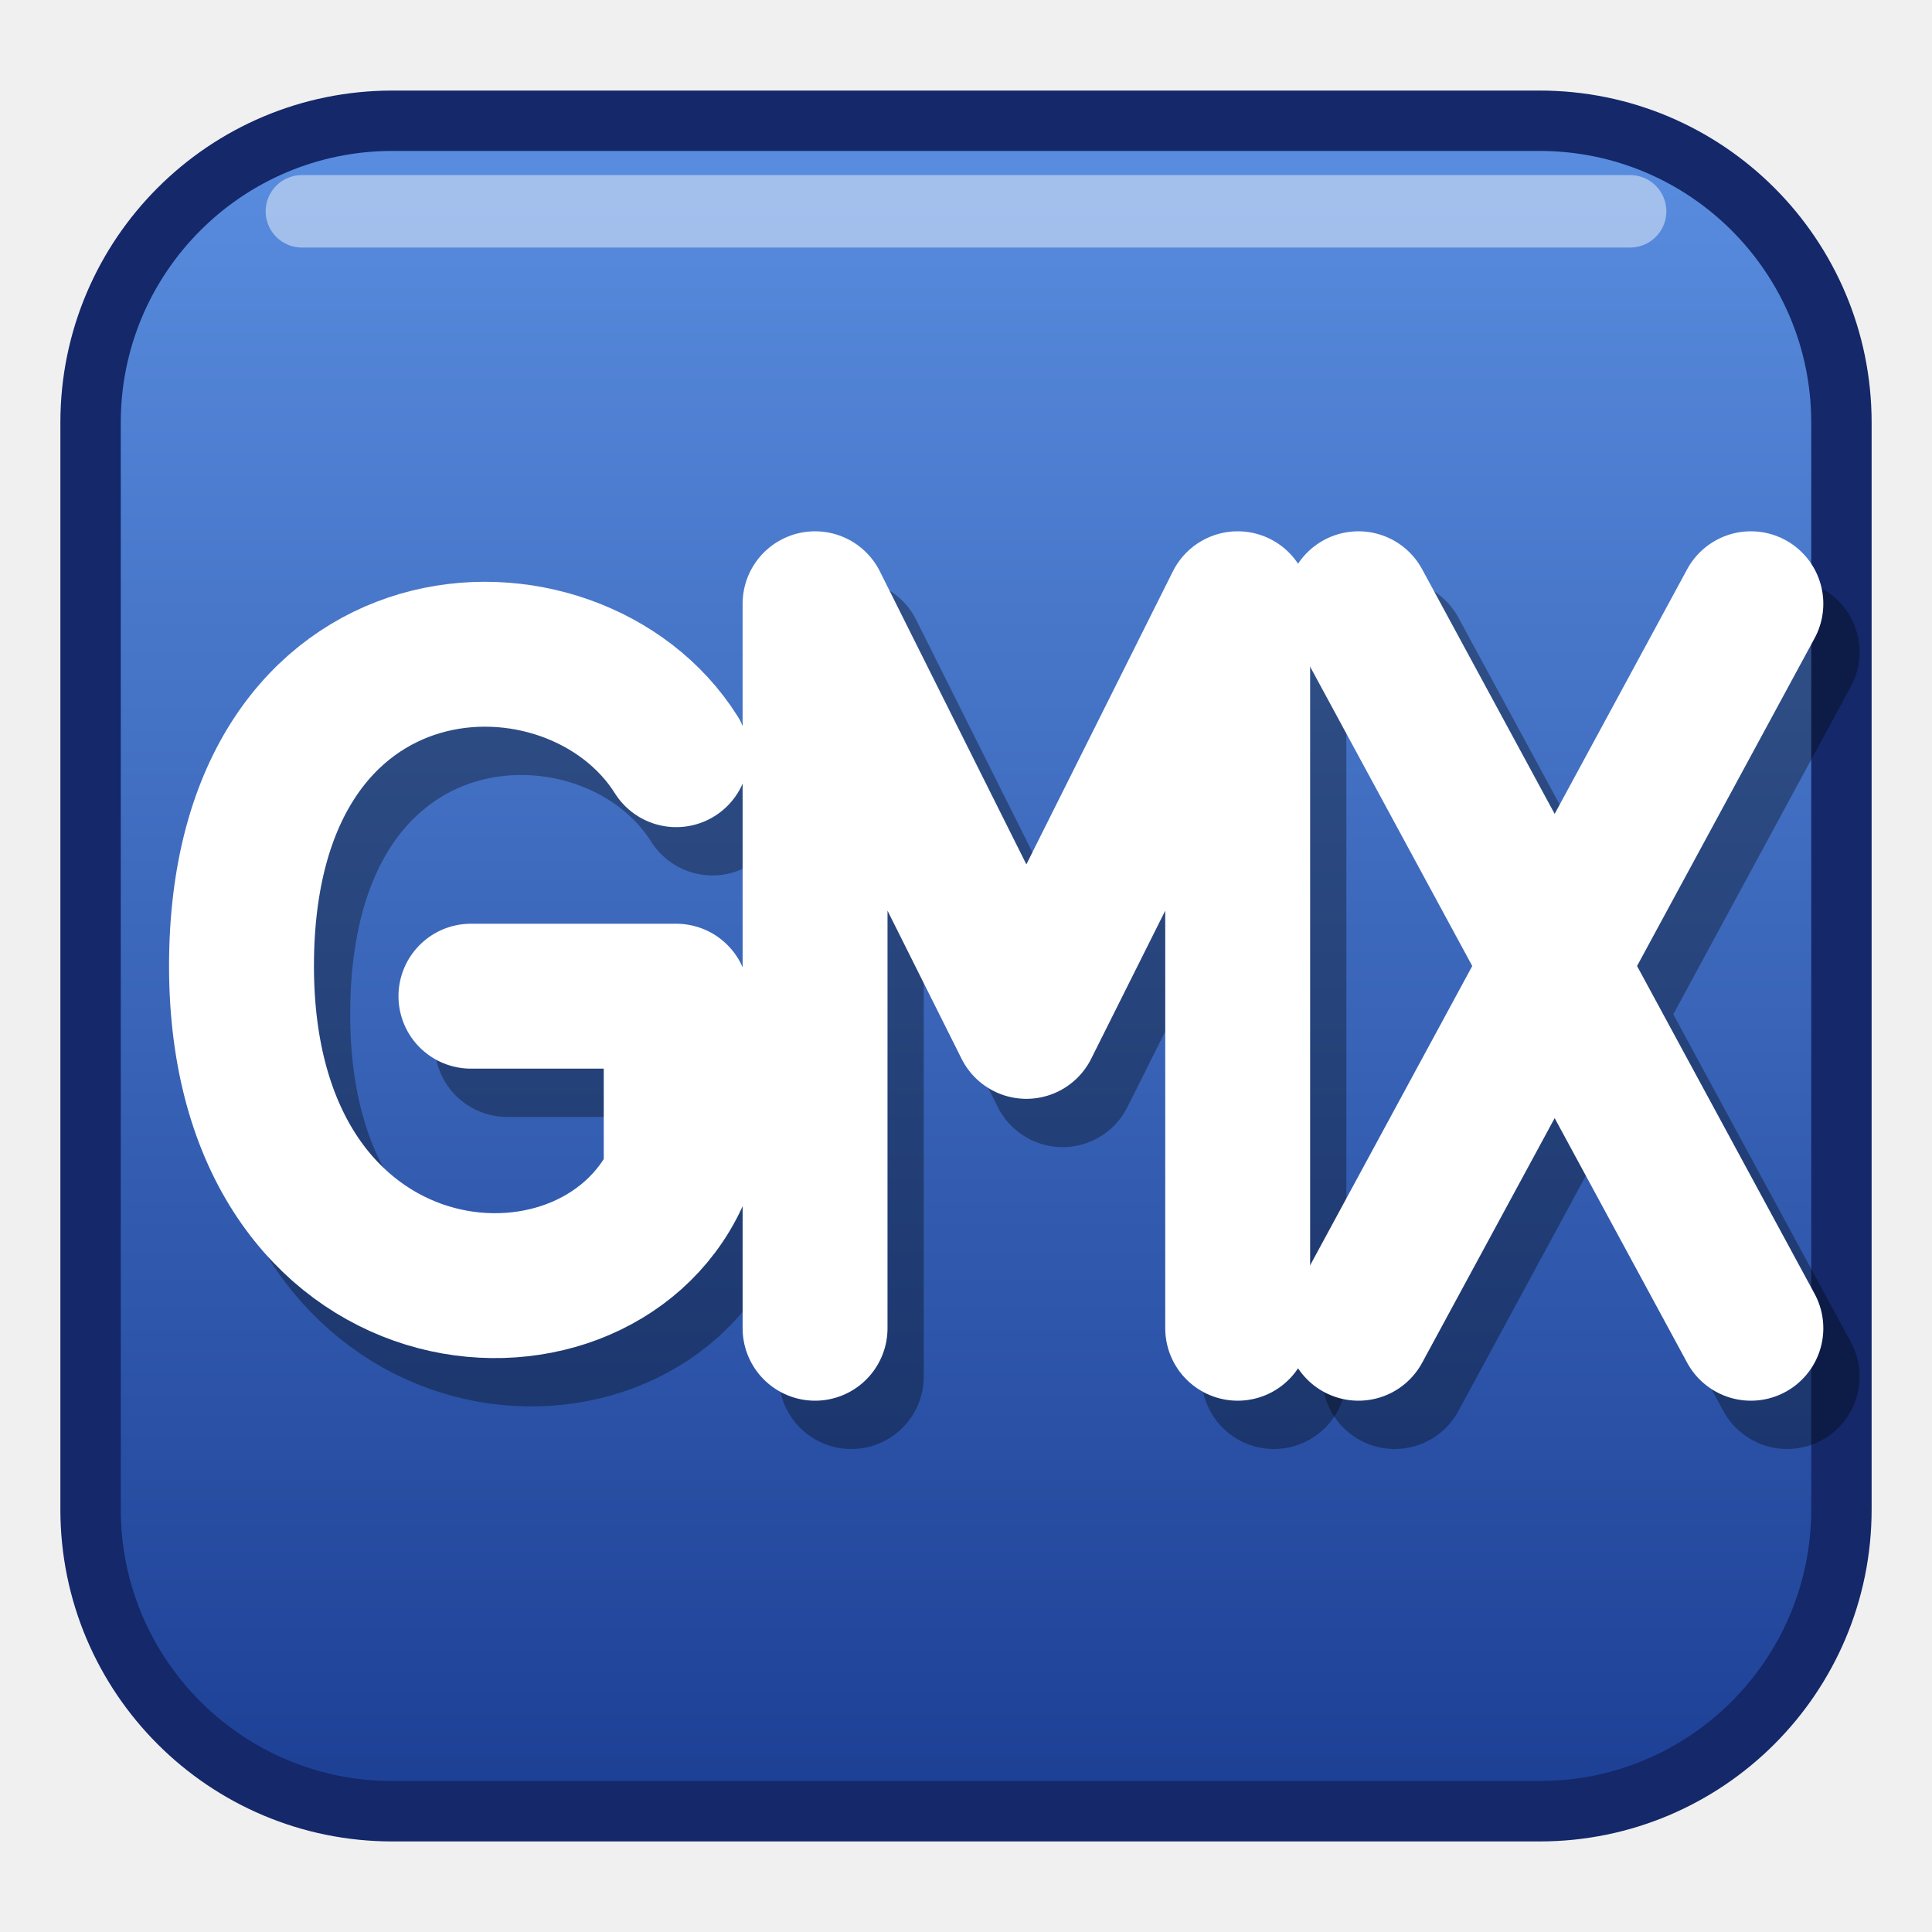
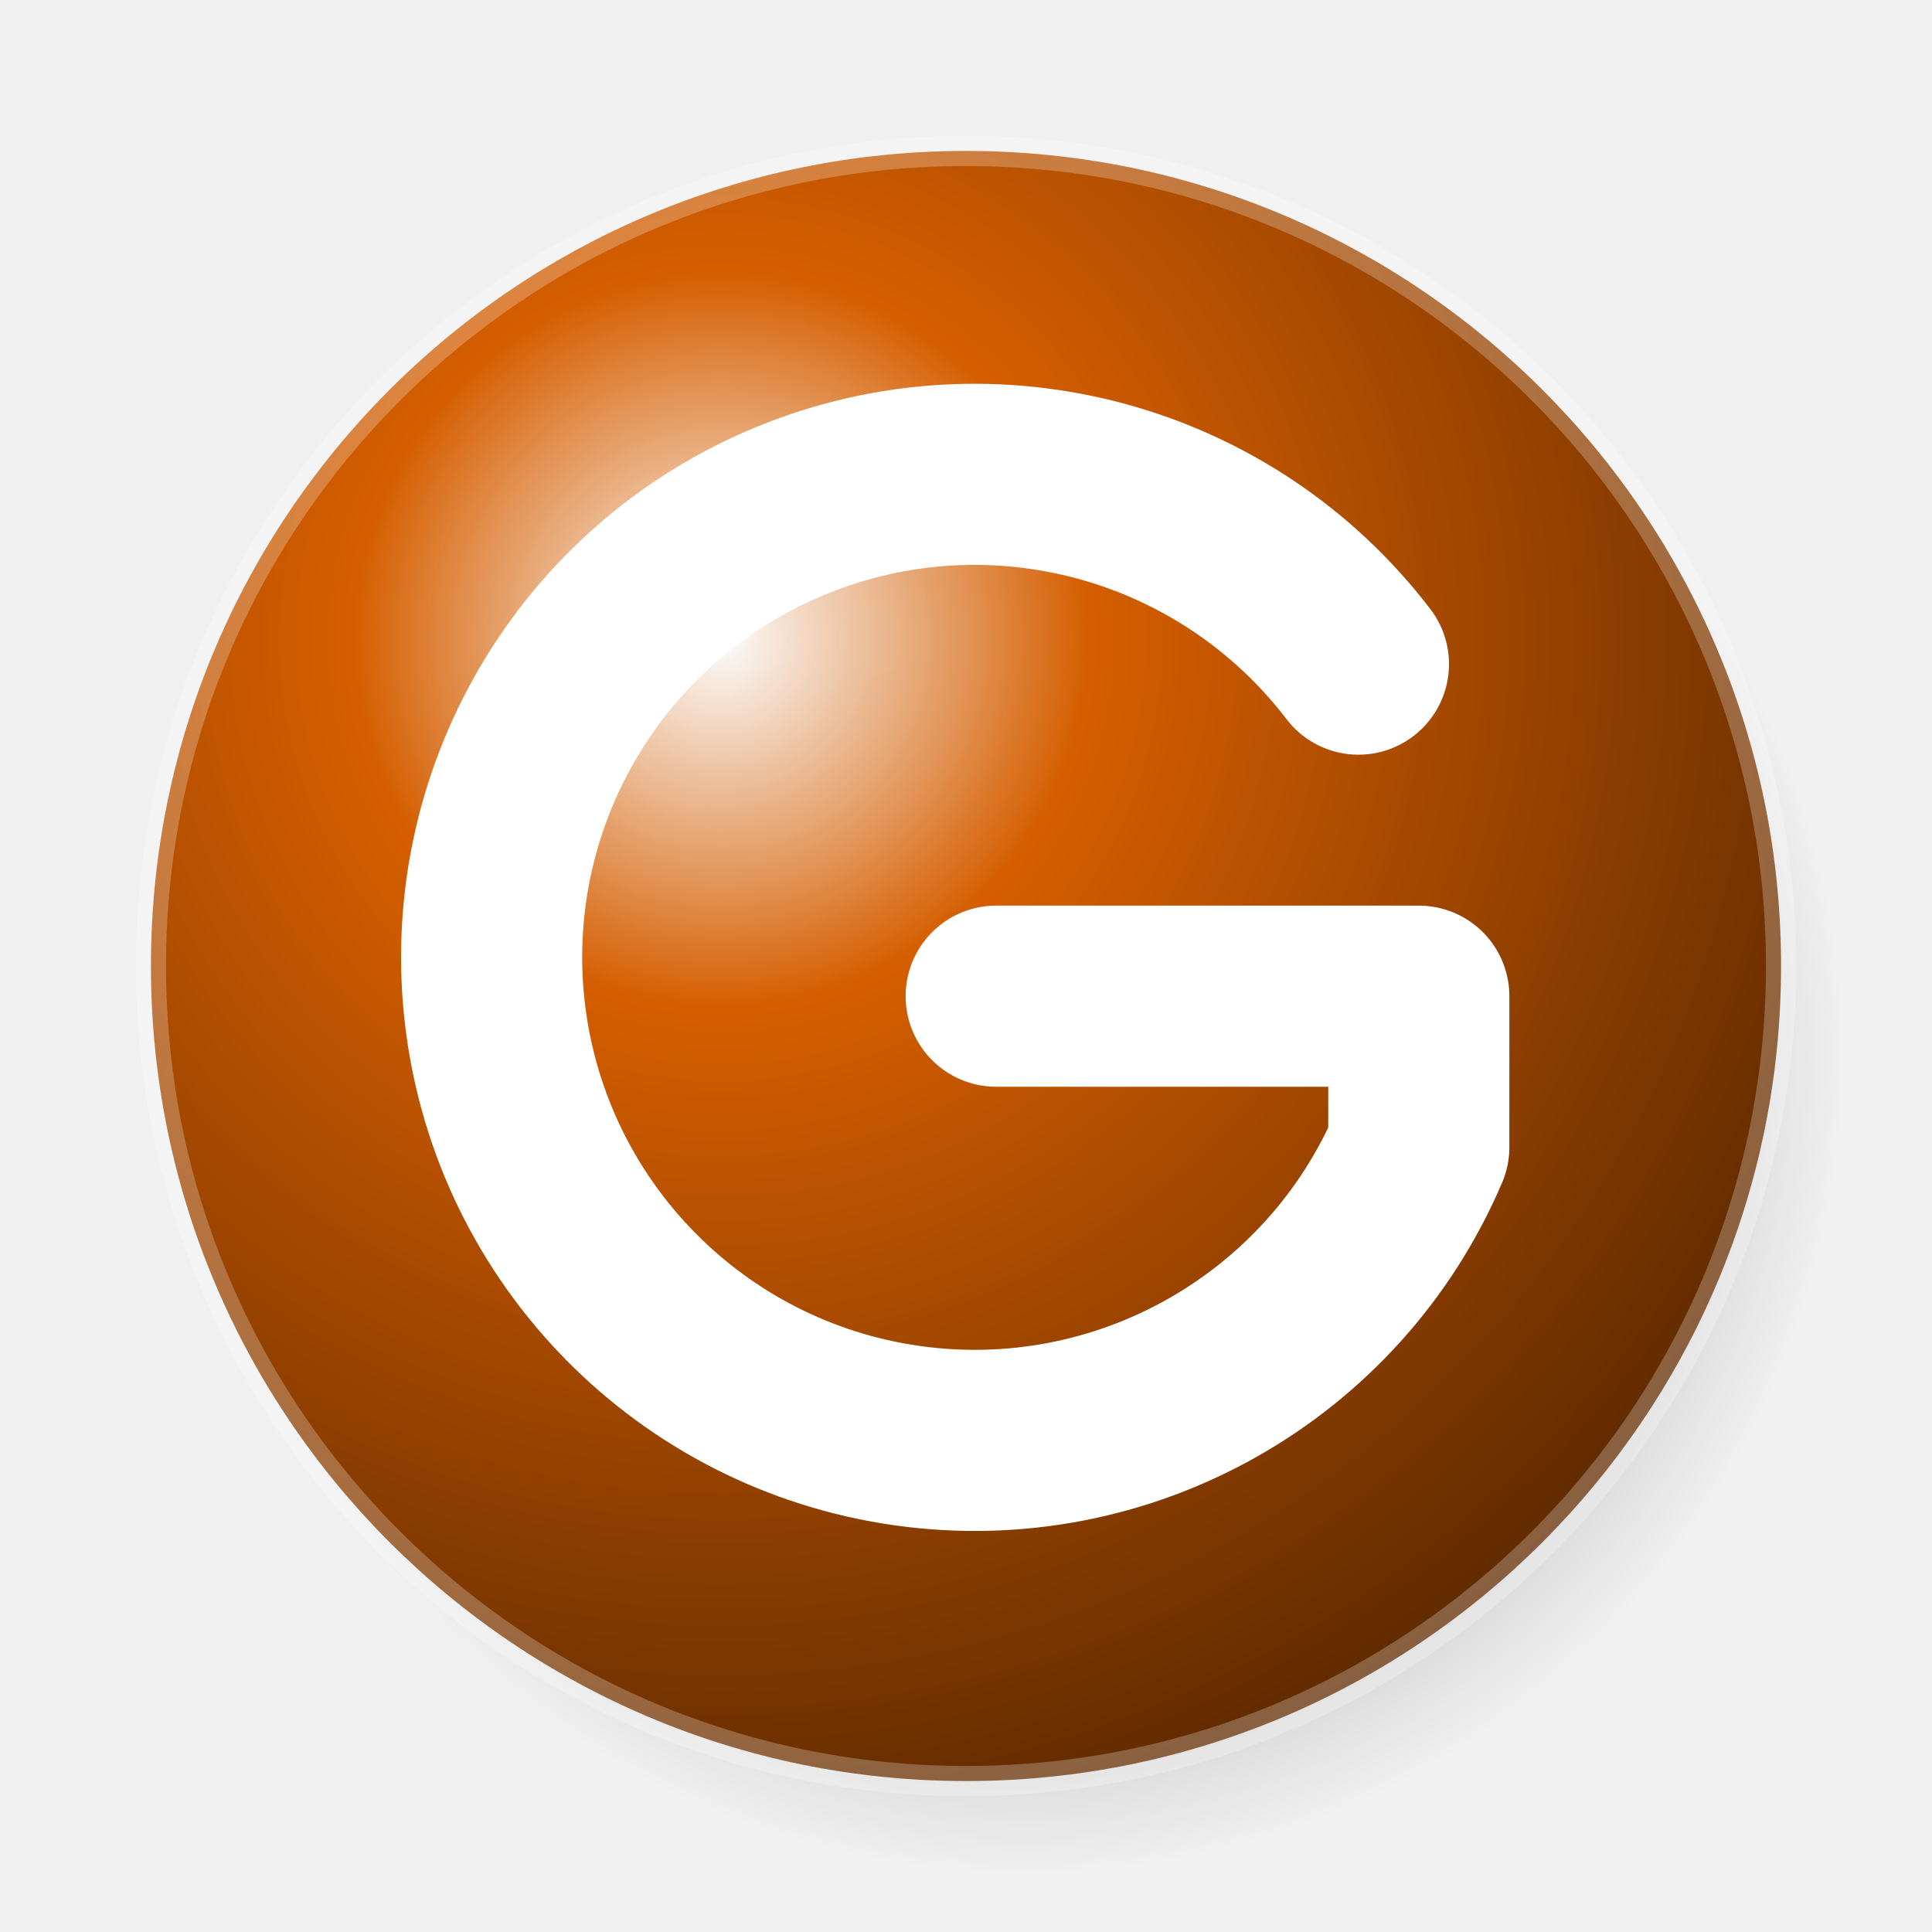
- <svg xmlns="http://www.w3.org/2000/svg" width="32" height="32" viewBox="0 0 32 32">
+ <svg xmlns="http://www.w3.org/2000/svg" width="64" height="64" viewBox="0 0 64 64">
  <defs>
-     <linearGradient id="g1" gradientUnits="userSpaceOnUse" x1="0" y1="2" x2="0" y2="30">
-       <stop offset="0" stop-color="#5a8ee0" />
-       <stop offset="1" stop-color="#1c3f94" />
+     <radialGradient id="sW" cx="35%" cy="30%" r="75%">
+       <stop offset="0" stop-color="#fff" stop-opacity=".95" />
+       <stop offset=".3" stop-color="#f0f0f0" />
+       <stop offset="1" stop-color="#6a6a6a" />
+     </radialGradient>
+     <radialGradient id="sO" cx="35%" cy="30%" r="75%">
+       <stop offset="0" stop-color="#fff" stop-opacity=".95" />
+       <stop offset=".3" stop-color="#D55E00" />
+       <stop offset="1" stop-color="#5f2a00" />
+     </radialGradient>
+     <radialGradient id="sB" cx="35%" cy="30%" r="75%">
+       <stop offset="0" stop-color="#fff" stop-opacity=".95" />
+       <stop offset=".3" stop-color="#0072B2" />
+       <stop offset="1" stop-color="#00263d" />
+     </radialGradient>
+     <radialGradient id="sh">
+       <stop offset=".5" stop-color="#000" stop-opacity=".32" />
+       <stop offset="1" stop-color="#000" stop-opacity="0" />
+     </radialGradient>
+     <linearGradient id="frame" x1="0" y1="0" x2="1" y2="1">
+       <stop offset="0" stop-color="#F6A56B" />
+       <stop offset=".45" stop-color="#D55E00" />
+       <stop offset="1" stop-color="#6b2d00" />
+     </linearGradient>
+     <linearGradient id="panel" x1="0" y1="0" x2="1" y2="1">
+       <stop offset="0" stop-color="#ffffff" />
+       <stop offset="1" stop-color="#cfd8e0" />
+     </linearGradient>
+     <linearGradient id="glass" x1="0" y1="0" x2="1" y2="0">
+       <stop offset="0" stop-color="#ffffff" />
+       <stop offset=".4" stop-color="#e8f1f8" />
+       <stop offset="1" stop-color="#7d93a5" />
+     </linearGradient>
+     <linearGradient id="merc" x1="0" y1="0" x2="1" y2="0">
+       <stop offset="0" stop-color="#F59A55" />
+       <stop offset=".4" stop-color="#D55E00" />
+       <stop offset="1" stop-color="#7a3500" />
+     </linearGradient>
+     <linearGradient id="cell" x1="0" y1="0" x2="1" y2="1">
+       <stop offset="0" stop-color="#9fd3f0" stop-opacity=".55" />
+       <stop offset="1" stop-color="#0072B2" stop-opacity=".25" />
+     </linearGradient>
+     <linearGradient id="bolt" x1="0" y1="0" x2="1" y2="1">
+       <stop offset="0" stop-color="#FFF6A0" />
+       <stop offset=".5" stop-color="#F0E442" />
+       <stop offset="1" stop-color="#E69F00" />
+     </linearGradient>
+     <linearGradient id="fold" x1="0" y1="0" x2="1" y2="1">
+       <stop offset="0" stop-color="#F6A56B" />
+       <stop offset=".5" stop-color="#D55E00" />
+       <stop offset="1" stop-color="#7a3500" />
+     </linearGradient>
+     <linearGradient id="curve" x1="0" y1="0" x2="1" y2="0">
+       <stop offset="0" stop-color="#56B4E9" />
+       <stop offset="1" stop-color="#0072B2" />
    </linearGradient>
  </defs>
-   <rect x="1.500" y="2" width="29" height="28" rx="5" fill="url(#g1)" stroke="#14286a" stroke-width="1" />
-   <path d="M5 3.500h22" stroke="#ffffff" stroke-opacity=".45" stroke-width="1.200" stroke-linecap="round" />
-   <path d="M11.200 12.500C9.500 9.800 4 10 4 16c0 6 5.800 6.500 7.200 3.500V16.500H7.800" fill="none" stroke="#00000055" stroke-width="2.4" stroke-linecap="round" stroke-linejoin="round" transform="translate(.6 .8)" />
-   <path d="M11.200 12.500C9.500 9.800 4 10 4 16c0 6 5.800 6.500 7.200 3.500V16.500H7.800" fill="none" stroke="#ffffff" stroke-width="2.4" stroke-linecap="round" stroke-linejoin="round" />
-   <path d="M13.500 22V10l3.500 7 3.500-7v12" fill="none" stroke="#00000055" stroke-width="2.4" stroke-linecap="round" stroke-linejoin="round" transform="translate(.6 .8)" />
-   <path d="M13.500 22V10l3.500 7 3.500-7v12" fill="none" stroke="#ffffff" stroke-width="2.4" stroke-linecap="round" stroke-linejoin="round" />
-   <path d="M22.500 10l6.500 12M29 10l-6.500 12" fill="none" stroke="#00000055" stroke-width="2.4" stroke-linecap="round" stroke-linejoin="round" transform="translate(.6 .8)" />
-   <path d="M22.500 10l6.500 12M29 10l-6.500 12" fill="none" stroke="#ffffff" stroke-width="2.4" stroke-linecap="round" stroke-linejoin="round" />
+   <circle cx="34" cy="35" r="27" fill="url(#sh)" />
+   <circle cx="32" cy="32" r="27" fill="url(#sO)" />
+   <circle cx="32" cy="32" r="27" fill="none" stroke="#fff" stroke-opacity=".25" />
+   <path d="M45 22A16 16 0 1 0 47 38V33H33" stroke="#fff" stroke-width="6" fill="none" stroke-linecap="round" stroke-linejoin="round" />
</svg>
